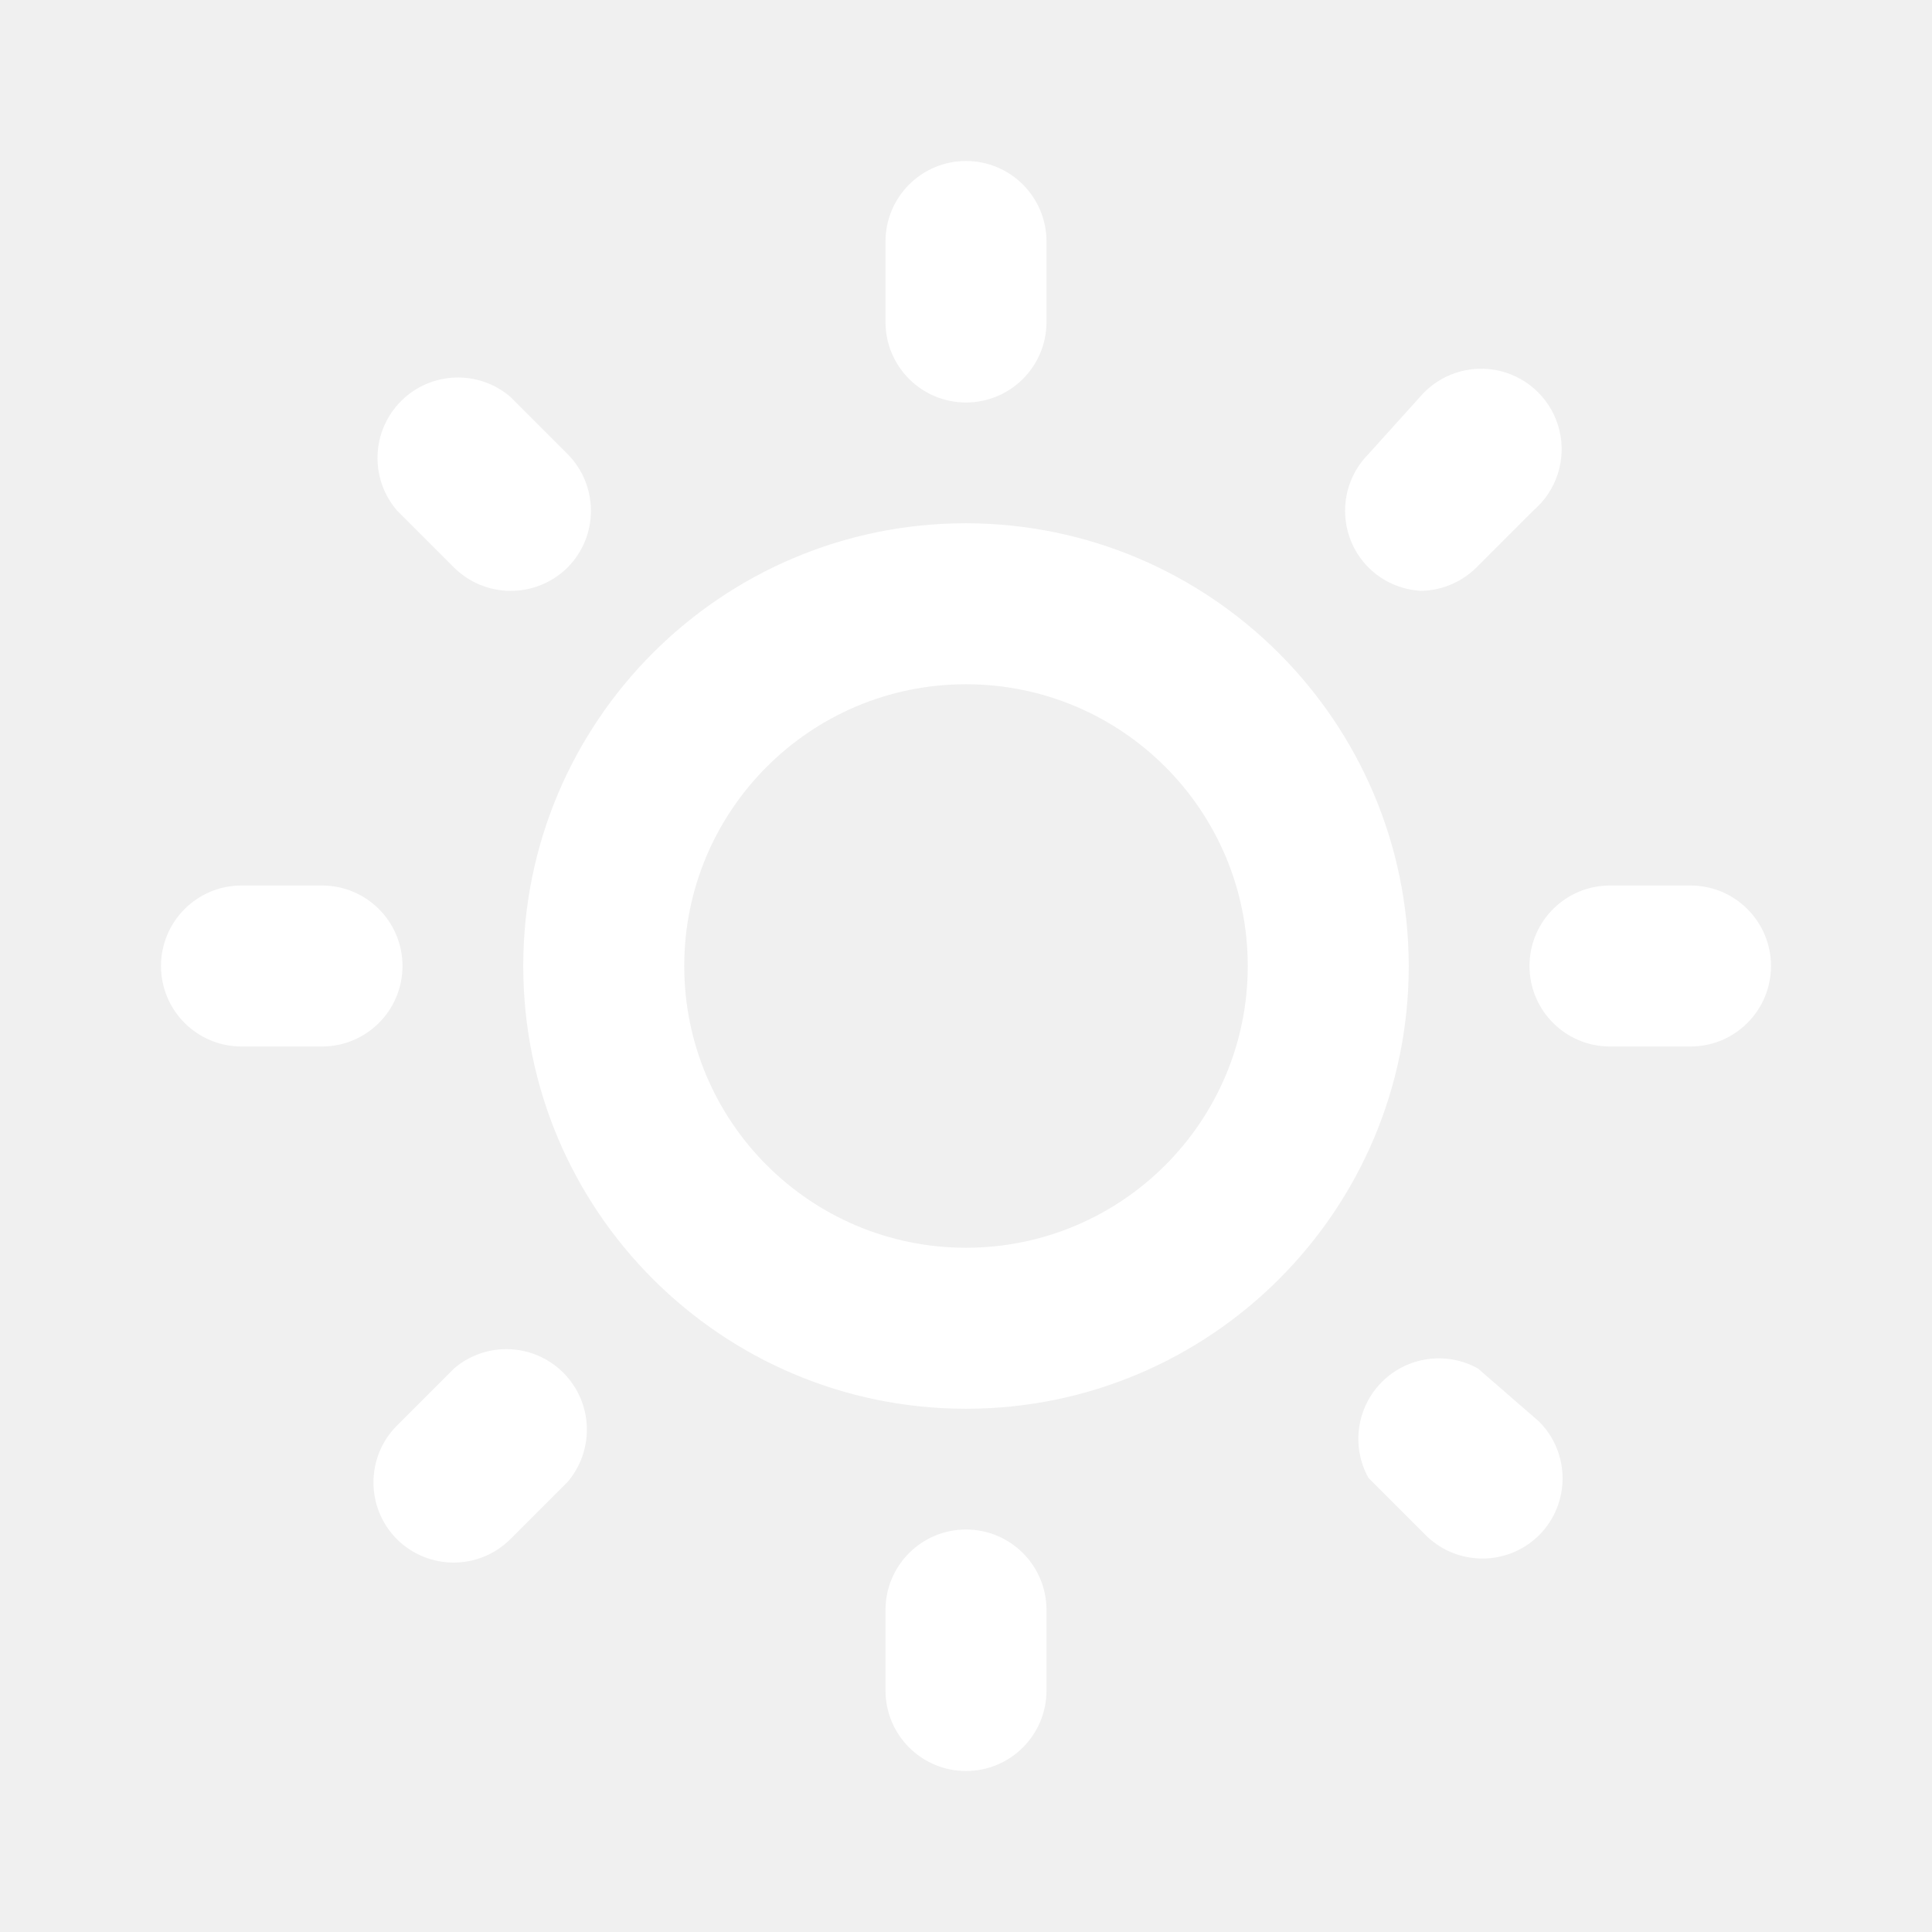
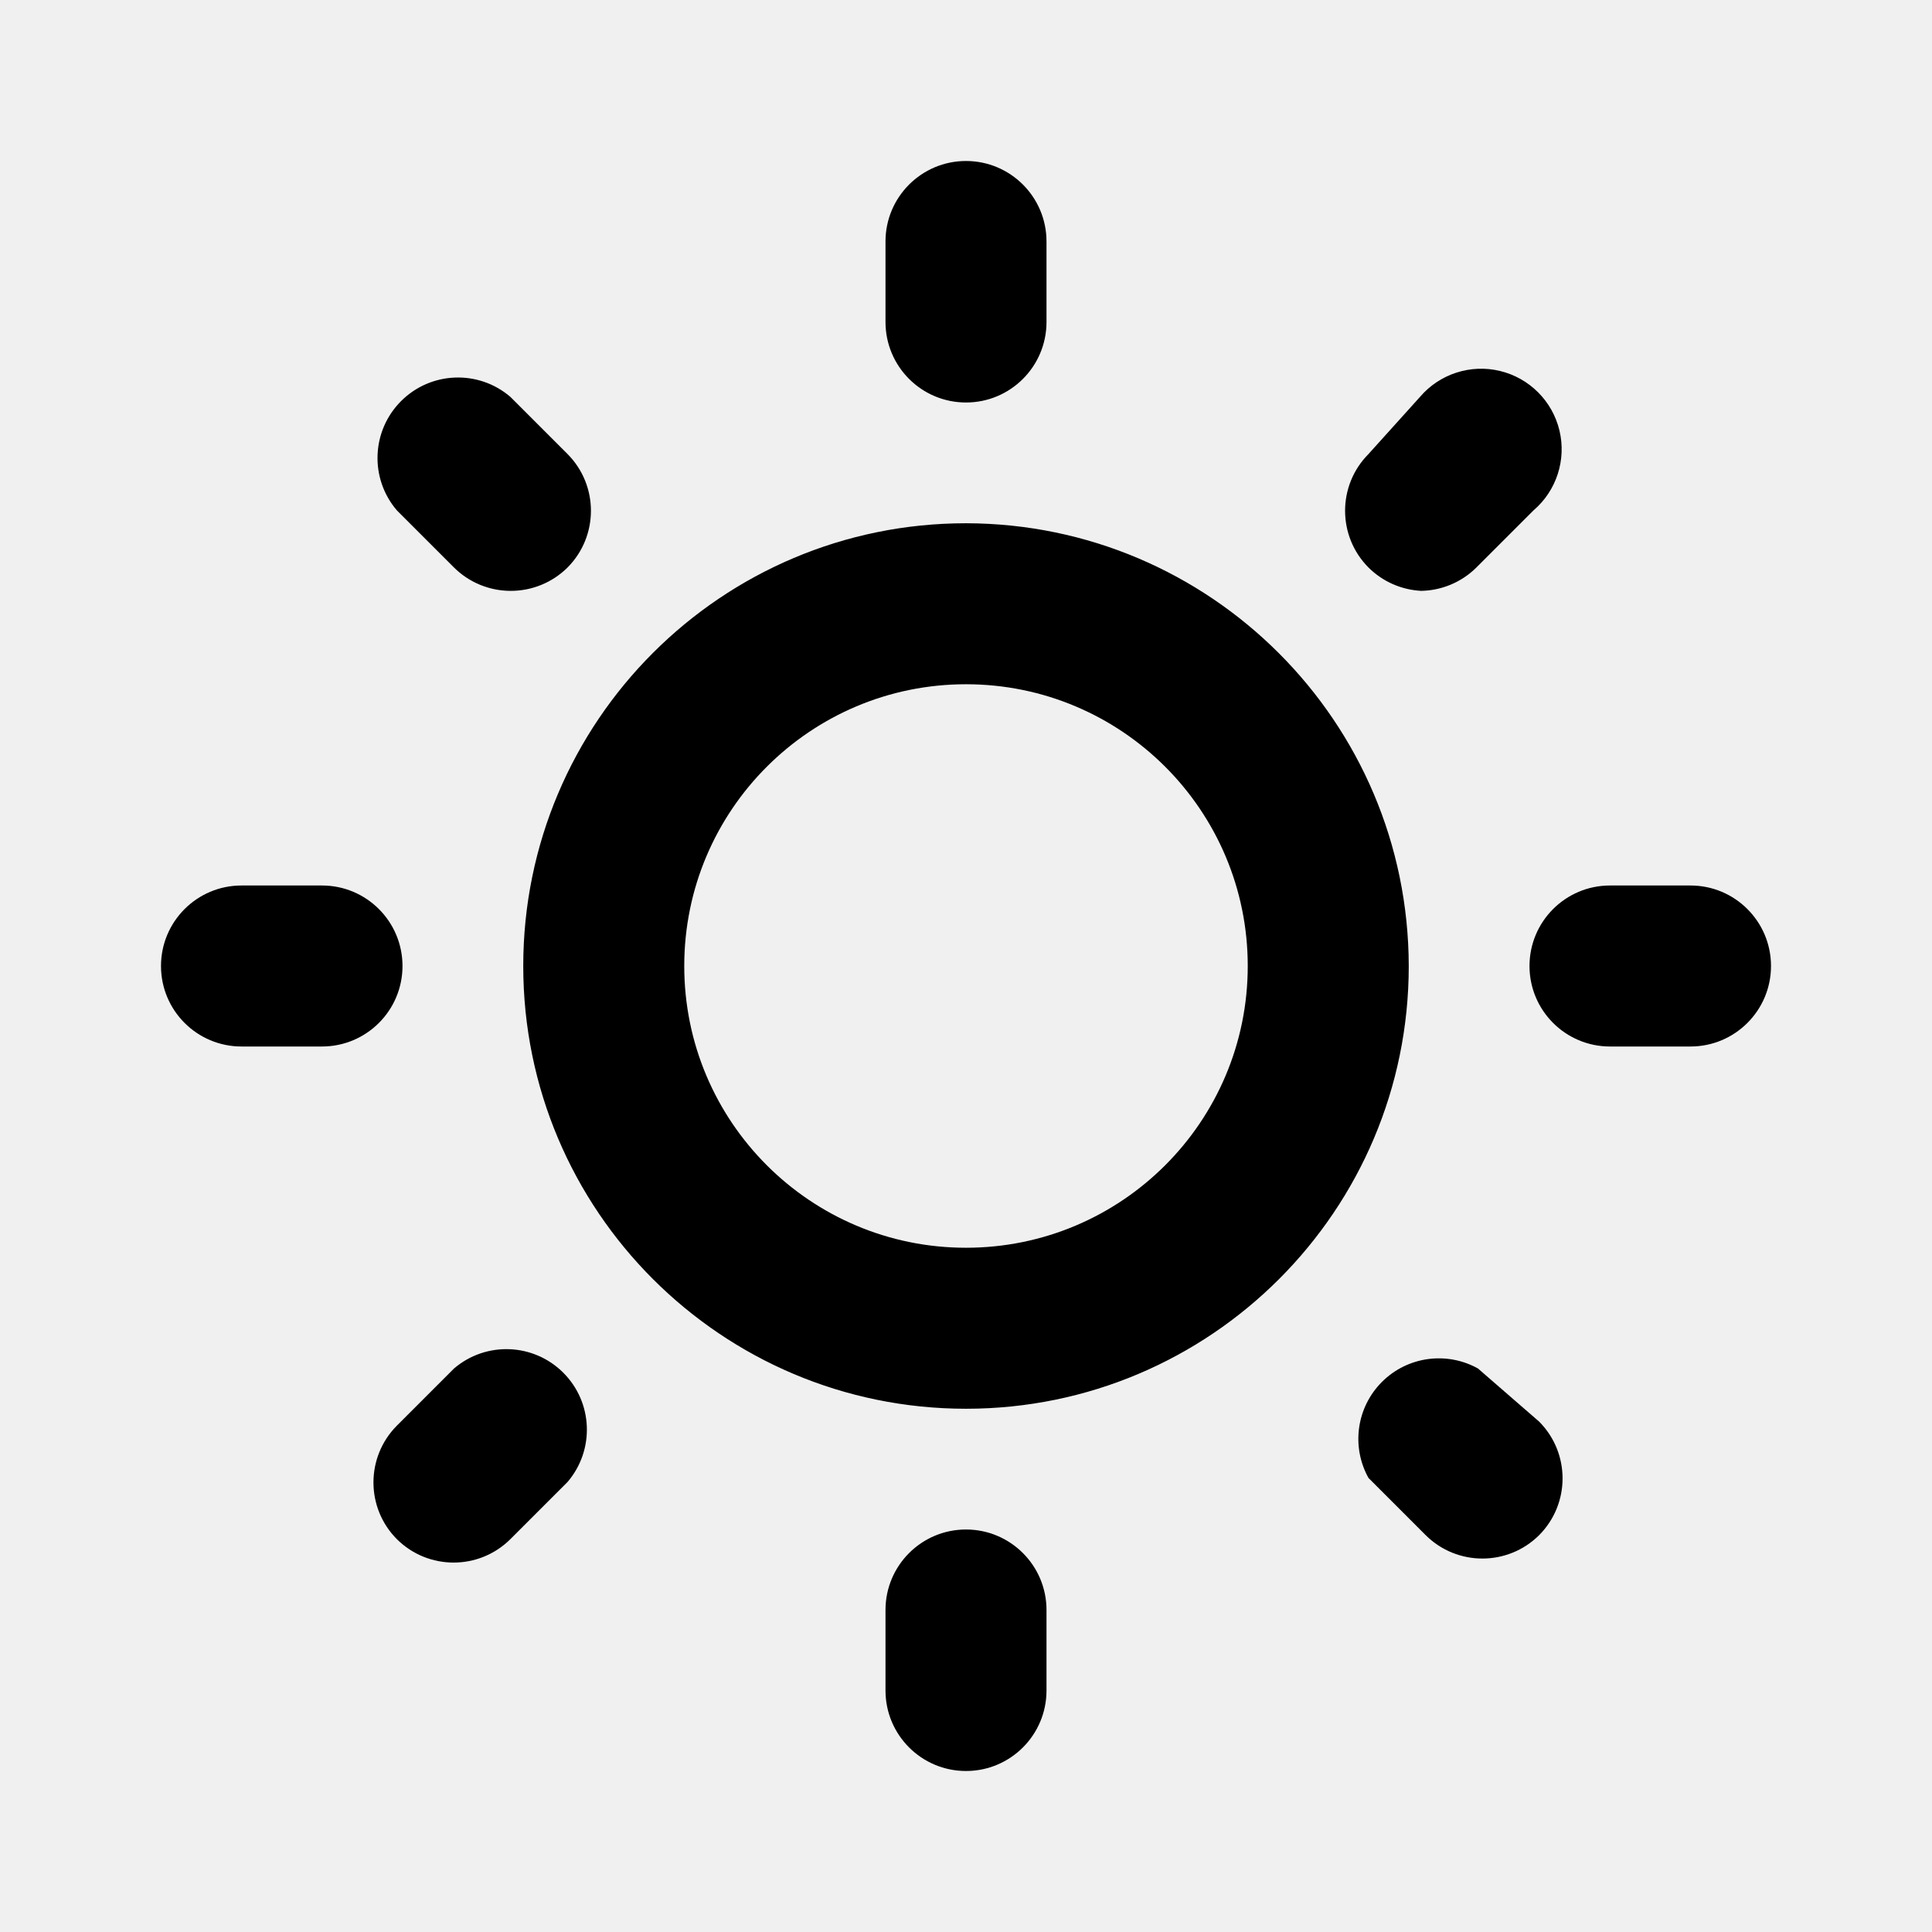
<svg xmlns="http://www.w3.org/2000/svg" viewBox="0 0 24 24">
-   <path fill="#FFF" d="M5.64 17l-.71.71a1 1 0 000 1.41 1 1 0 001.41 0l.71-.71A1 1 0 005.64 17zM5 12a1 1 0 00-1-1H3a1 1 0 000 2h1a1 1 0 001-1zm7-7a1 1 0 001-1V3a1 1 0 00-2 0v1a1 1 0 001 1zM5.64 7.05a1 1 0 00.7.29 1 1 0 00.71-.29 1 1 0 000-1.41l-.71-.71a1 1 0 00-1.41 1.41zm12 .29a1 1 0 00.7-.29l.71-.71a1 1 0 10-1.41-1.41l-.64.71a1 1 0 000 1.41 1 1 0 00.66.29zM21 11h-1a1 1 0 000 2h1a1 1 0 000-2zm-9 8a1 1 0 00-1 1v1a1 1 0 002 0v-1a1 1 0 00-1-1zm6.36-2A1 1 0 0017 18.36l.71.71a1 1 0 001.41 0 1 1 0 000-1.41zM12 6.5a5.5 5.5 0 105.5 5.5A5.51 5.51 0 0012 6.5zm0 9a3.5 3.5 0 113.5-3.5 3.5 3.5 0 01-3.5 3.5z" />
+   <path d="M5.64 17l-.71.71a1 1 0 000 1.41 1 1 0 001.41 0l.71-.71A1 1 0 005.64 17zM5 12a1 1 0 00-1-1H3a1 1 0 000 2h1a1 1 0 001-1zm7-7a1 1 0 001-1V3a1 1 0 00-2 0v1a1 1 0 001 1zM5.64 7.05a1 1 0 00.7.29 1 1 0 00.71-.29 1 1 0 000-1.41l-.71-.71a1 1 0 00-1.41 1.41zm12 .29a1 1 0 00.7-.29l.71-.71a1 1 0 10-1.41-1.41l-.64.71a1 1 0 000 1.41 1 1 0 00.66.29zM21 11h-1a1 1 0 000 2h1a1 1 0 000-2zm-9 8a1 1 0 00-1 1v1a1 1 0 002 0v-1a1 1 0 00-1-1zm6.36-2A1 1 0 0017 18.36l.71.71a1 1 0 001.41 0 1 1 0 000-1.41zM12 6.5a5.5 5.5 0 105.5 5.5A5.51 5.51 0 0012 6.5zm0 9a3.5 3.5 0 113.5-3.5 3.5 3.5 0 01-3.5 3.5z" />
</svg>
